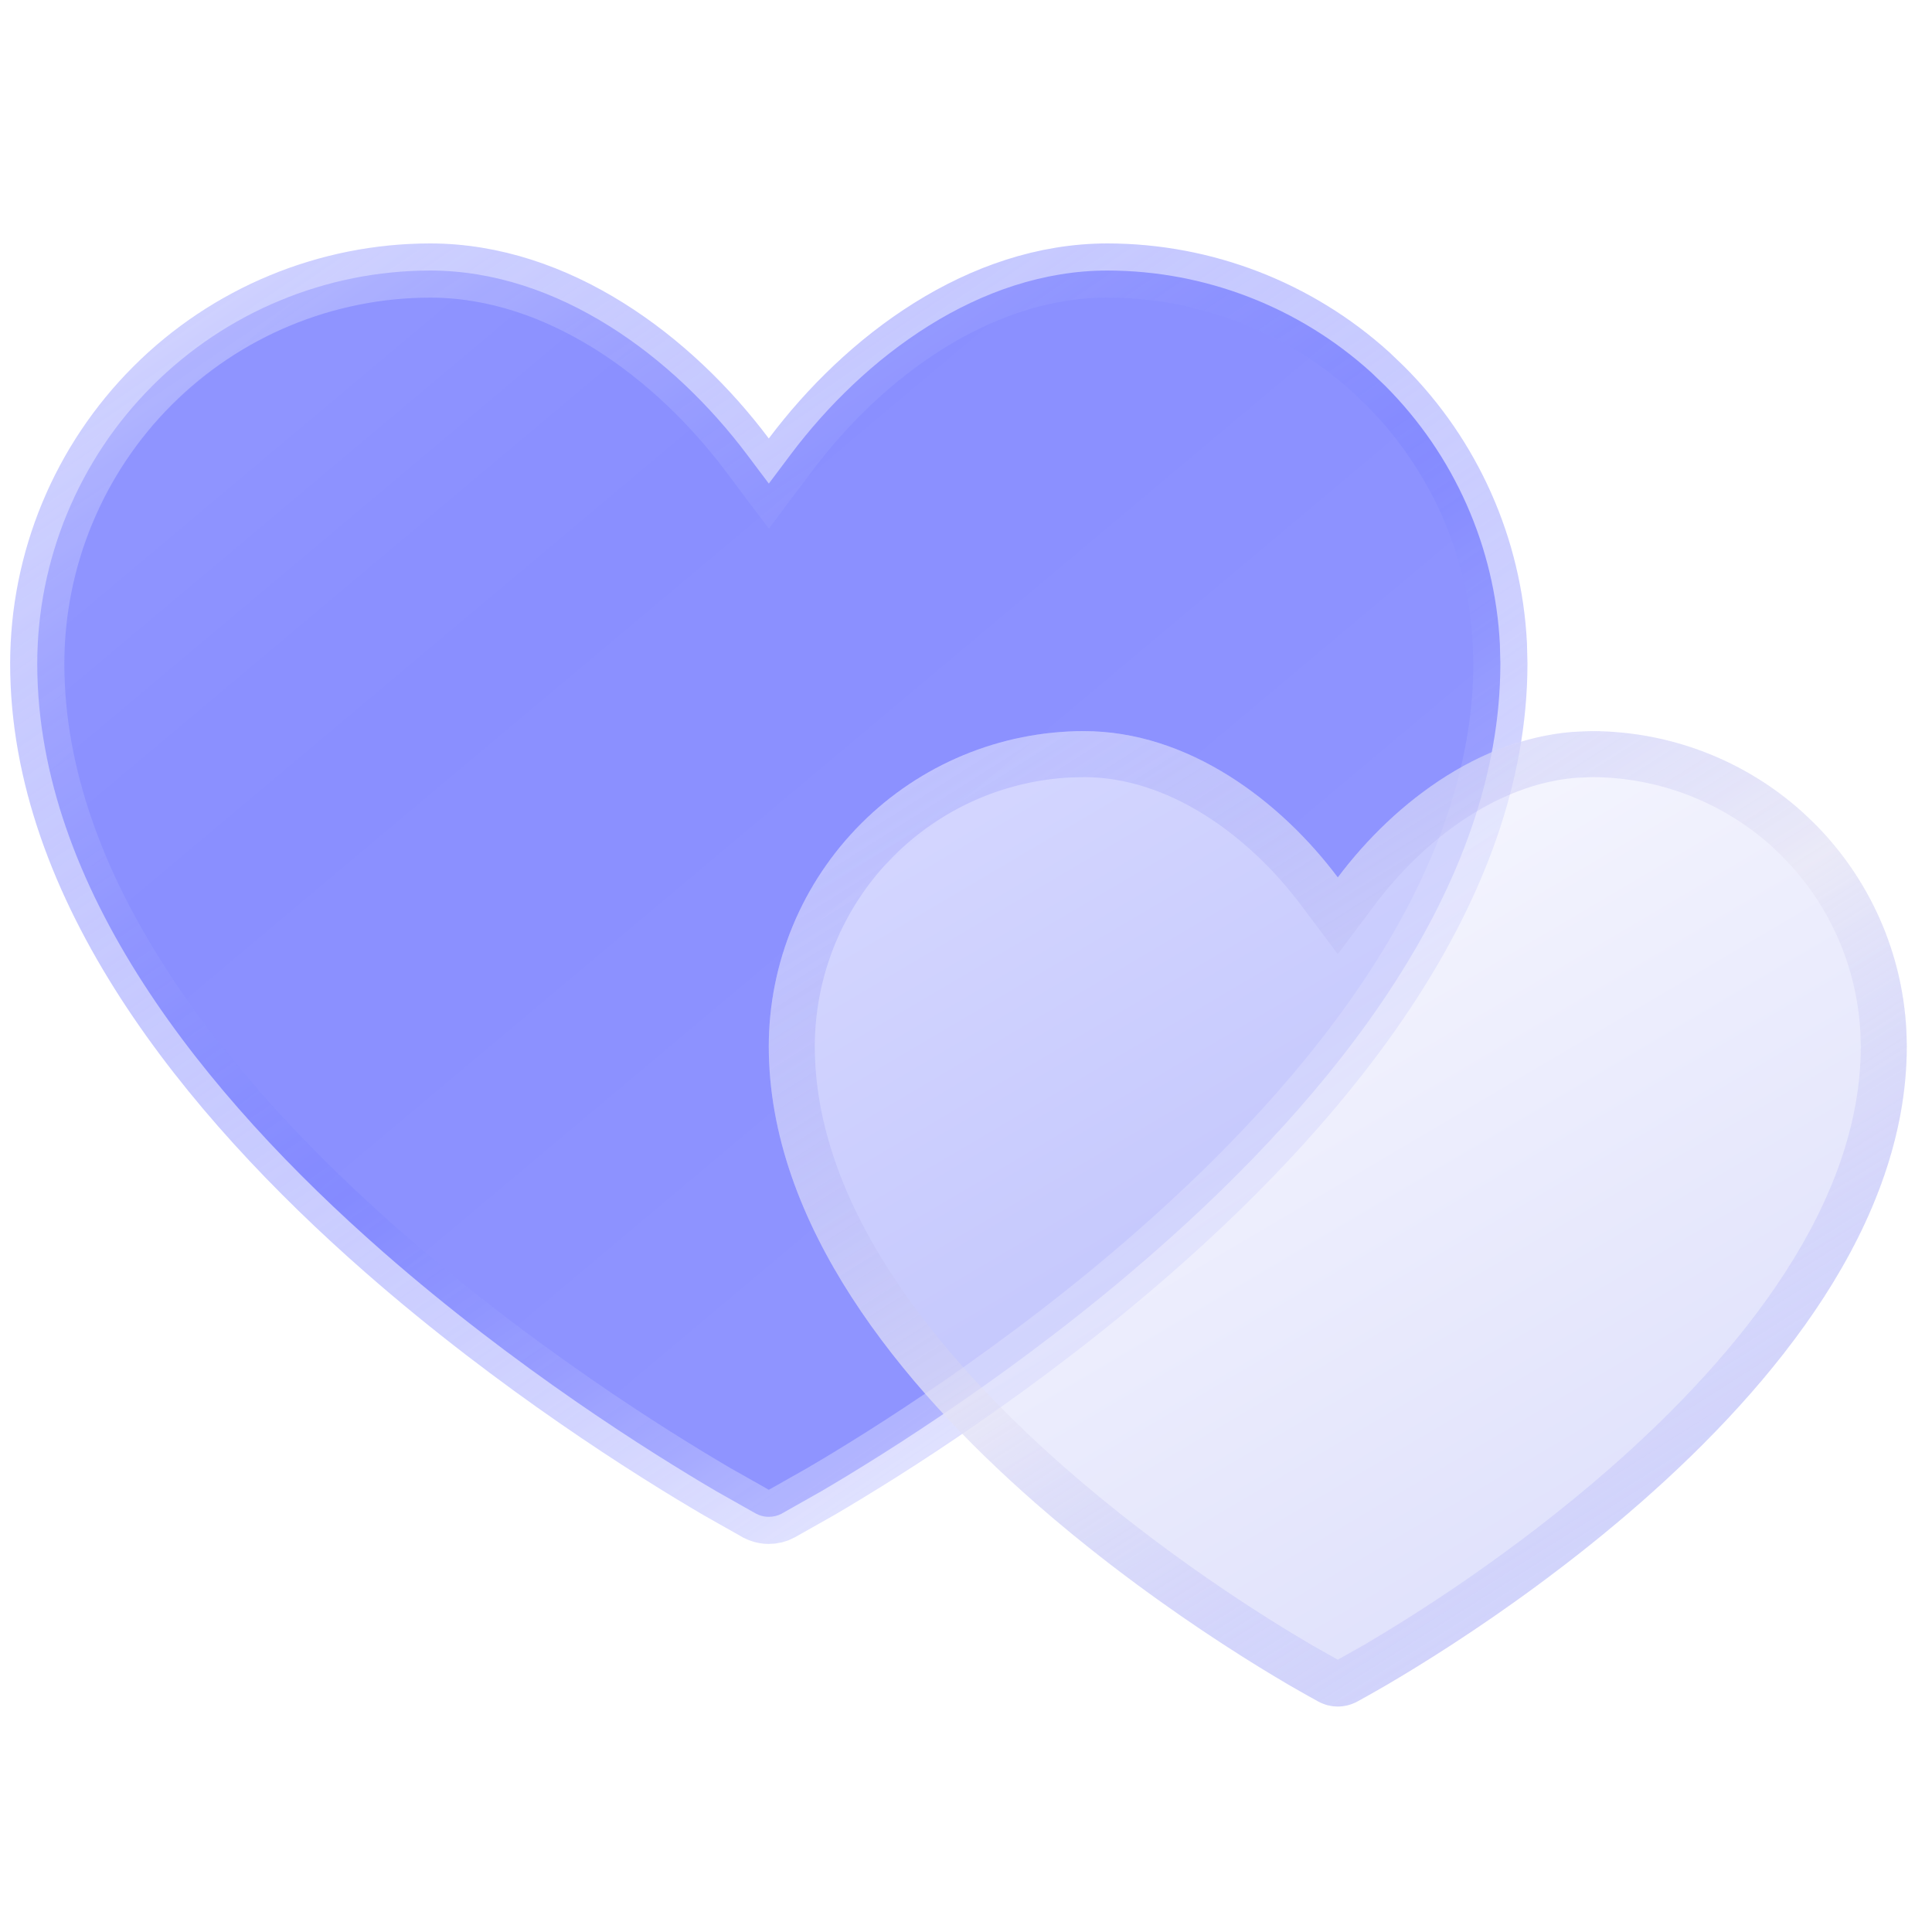
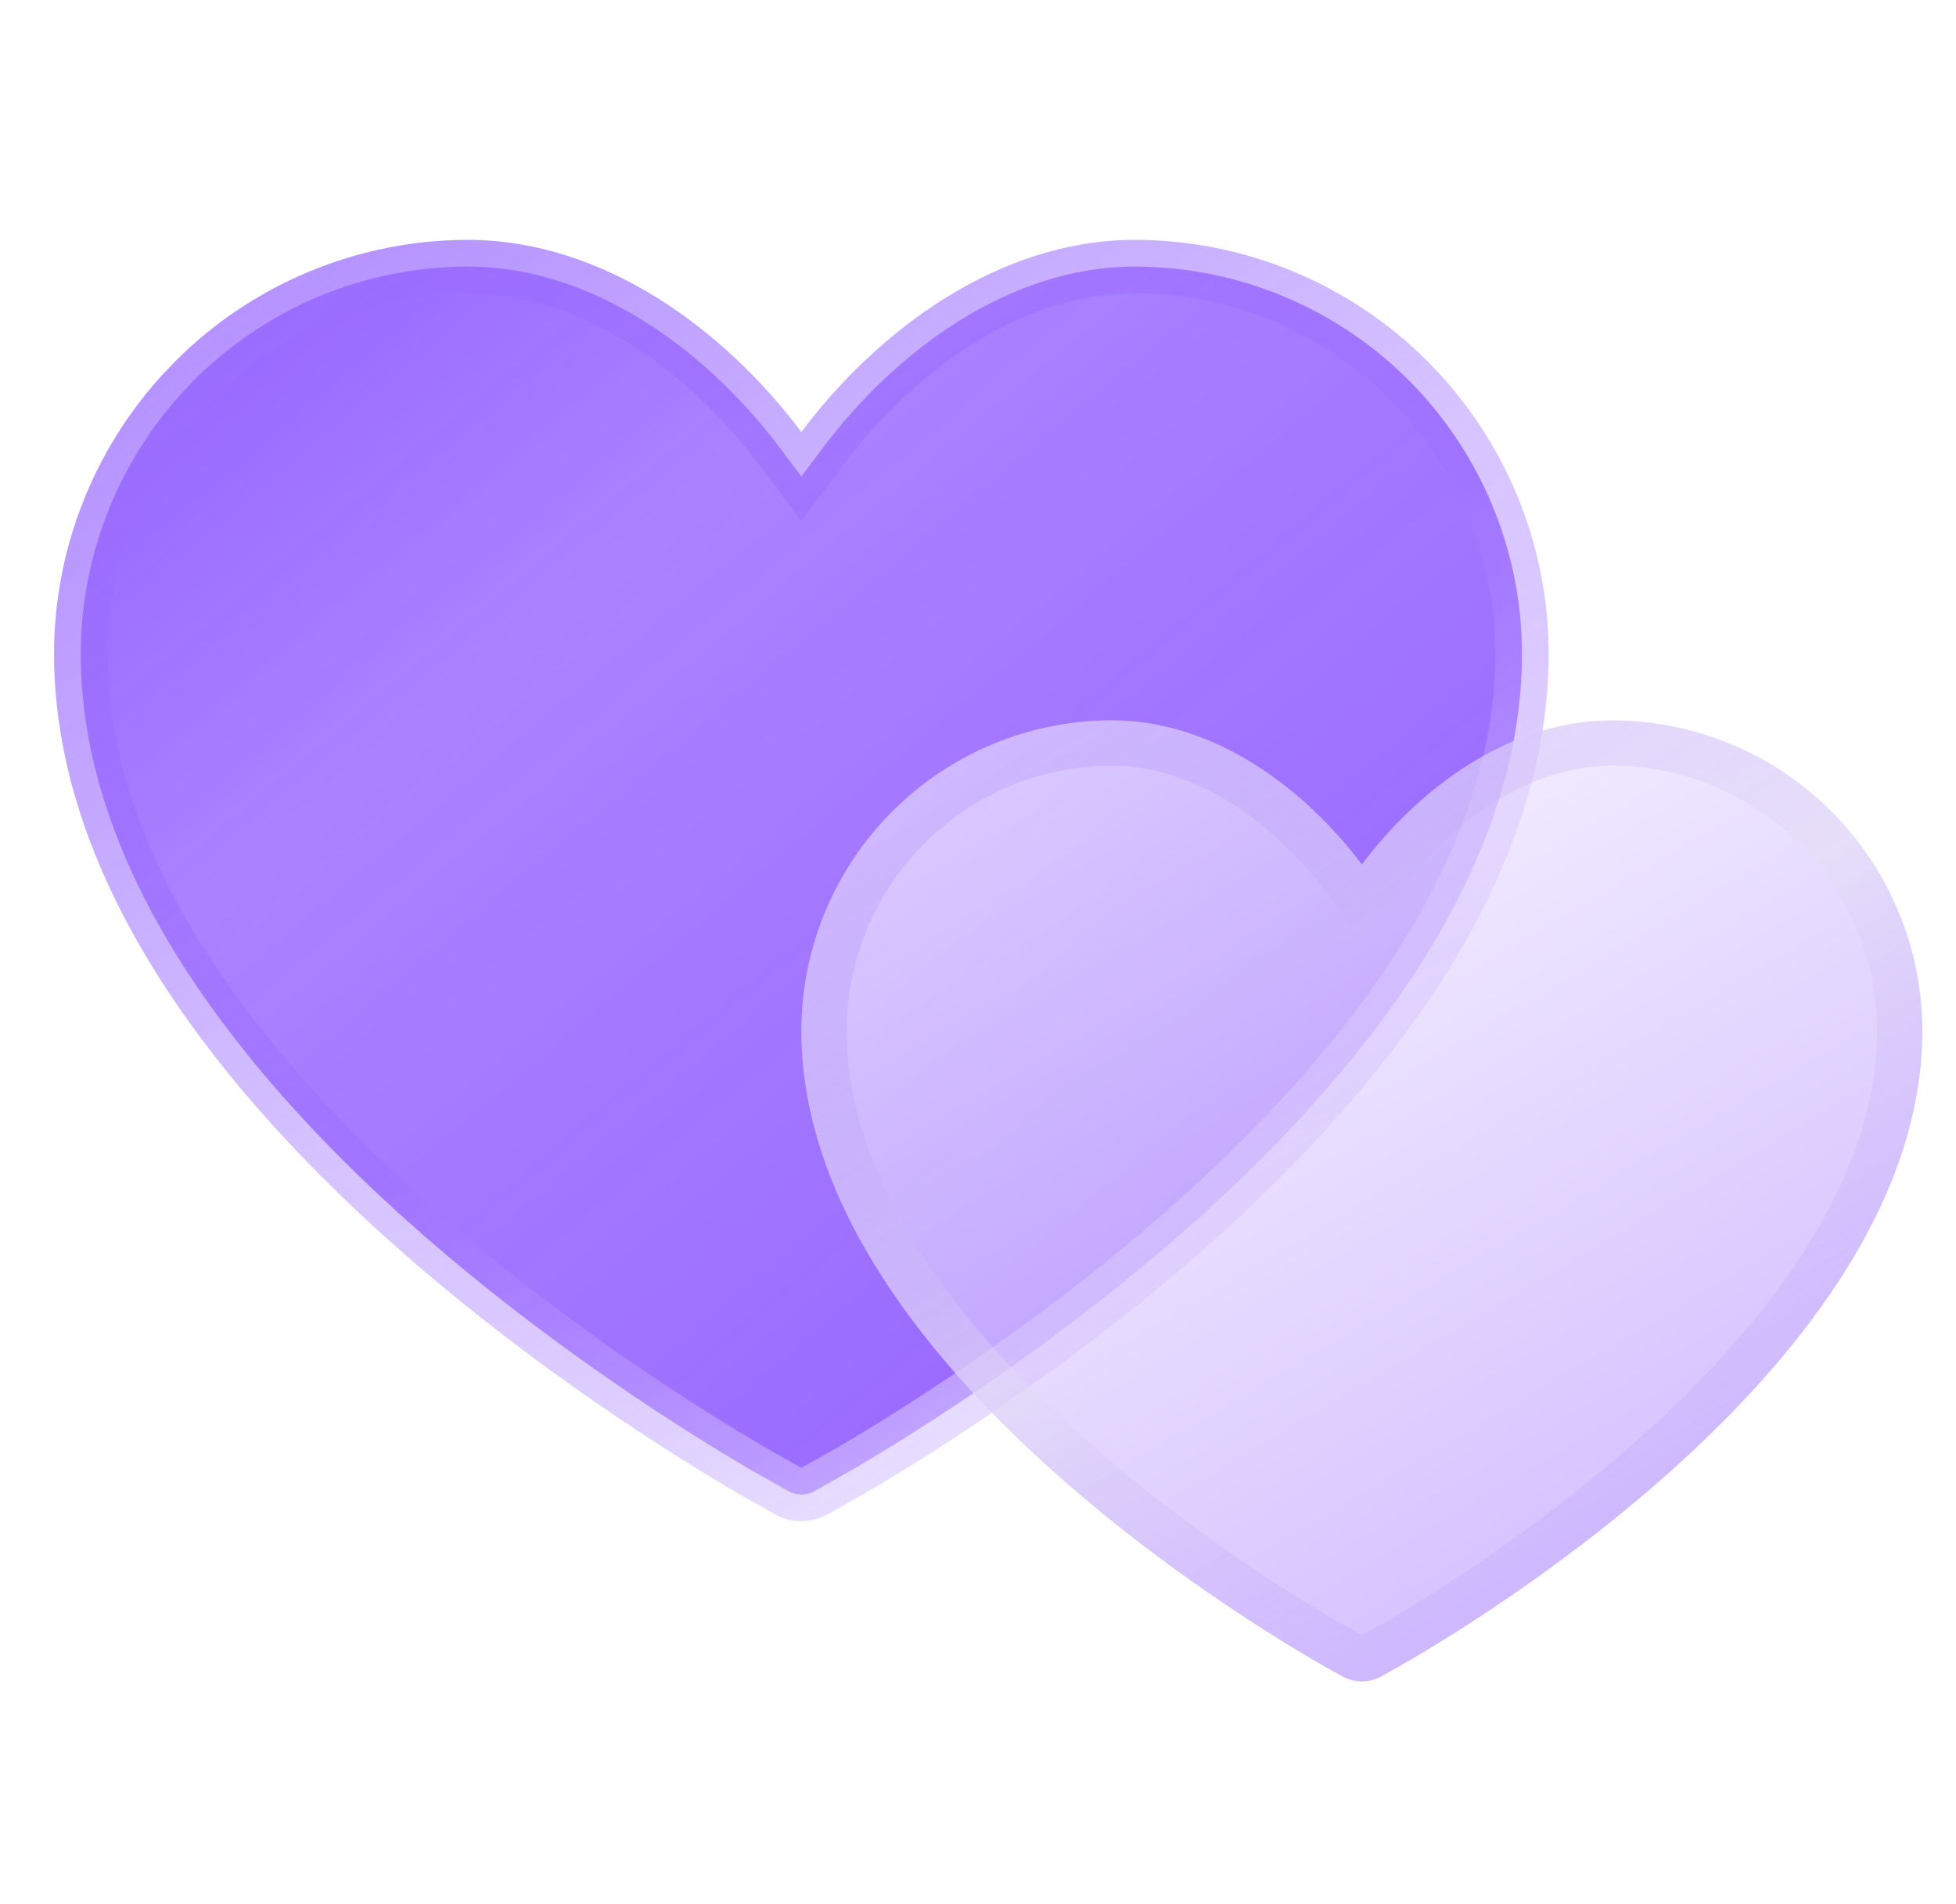
- <svg xmlns="http://www.w3.org/2000/svg" width="36" height="36" viewBox="0 0 36 36" fill="none">
-   <path opacity="0.8" d="M20.636 5.041C22.455 5.043 24.205 5.721 25.548 6.937L25.81 7.188C27.097 8.475 27.856 10.191 27.948 12.001L27.957 12.364C27.956 16.546 24.839 20.413 21.509 23.33C19.032 25.5 16.514 27.078 15.299 27.79L14.568 28.203L14.565 28.205C14.492 28.244 14.409 28.264 14.326 28.264C14.263 28.264 14.201 28.253 14.143 28.23L14.087 28.205L14.084 28.203L13.353 27.79C12.138 27.078 9.619 25.5 7.141 23.33C3.812 20.413 0.694 16.546 0.694 12.364C0.696 10.422 1.468 8.561 2.841 7.188C4.213 5.815 6.074 5.043 8.014 5.041C10.397 5.041 12.547 6.643 13.922 8.474L14.326 9.011L14.729 8.474C16.103 6.644 18.253 5.041 20.636 5.041Z" fill="url(#paint0_linear_4803_20220)" fill-opacity="0.9" stroke="url(#paint1_linear_4803_20220)" stroke-width="1.01" />
-   <path d="M29.661 13.623C27.706 13.623 25.995 14.928 24.928 16.35C23.861 14.928 22.149 13.623 20.195 13.623C18.639 13.625 17.147 14.244 16.047 15.345C14.946 16.445 14.327 17.937 14.325 19.494C14.325 26.122 24.151 31.487 24.569 31.708C24.679 31.768 24.802 31.799 24.928 31.799C25.053 31.799 25.176 31.768 25.287 31.708C25.705 31.487 35.53 26.122 35.53 19.494C35.528 17.937 34.909 16.445 33.809 15.345C32.709 14.244 31.217 13.625 29.661 13.623Z" fill="url(#paint2_linear_4803_20220)" fill-opacity="0.72" />
-   <path d="M29.66 14.052C31.013 14.054 32.313 14.557 33.311 15.461L33.506 15.648C34.462 16.604 35.026 17.88 35.094 19.225L35.102 19.494C35.102 22.608 32.778 25.495 30.282 27.681C28.427 29.306 26.541 30.488 25.632 31.021L25.086 31.329L25.083 31.33C25.035 31.356 24.982 31.37 24.928 31.37C24.901 31.37 24.874 31.366 24.848 31.36L24.772 31.33L24.77 31.329L24.223 31.021C23.314 30.488 21.428 29.306 19.573 27.681C17.077 25.495 14.755 22.608 14.754 19.494C14.756 18.142 15.26 16.841 16.163 15.843L16.35 15.648C17.306 14.691 18.581 14.127 19.925 14.059L20.195 14.052C21.959 14.052 23.559 15.24 24.585 16.607L24.928 17.064L25.271 16.607C26.233 15.325 27.699 14.201 29.332 14.066L29.66 14.052Z" stroke="url(#paint3_linear_4803_20220)" stroke-opacity="0.48" stroke-width="0.857" />
+ <svg xmlns="http://www.w3.org/2000/svg" width="37" height="36" viewBox="0 0 37 36" fill="none">
+   <path opacity="0.8" d="M21.469 5.041C23.41 5.043 25.271 5.815 26.644 7.188C27.93 8.475 28.69 10.191 28.781 12.001L28.79 12.364C28.79 16.546 25.673 20.413 22.343 23.33C19.865 25.5 17.347 27.078 16.132 27.79L15.401 28.203L15.398 28.205C15.325 28.244 15.242 28.264 15.159 28.264C15.097 28.264 15.035 28.253 14.977 28.23L14.92 28.205L14.917 28.203L14.187 27.79C12.972 27.078 10.452 25.5 7.975 23.33C4.645 20.413 1.528 16.546 1.527 12.364C1.529 10.544 2.208 8.794 3.424 7.451L3.674 7.188C5.046 5.815 6.907 5.043 8.848 5.041C11.23 5.041 13.38 6.643 14.755 8.474L15.159 9.011L15.562 8.474C16.937 6.644 19.087 5.041 21.469 5.041Z" fill="url(#paint0_linear_4803_20238)" stroke="url(#paint1_linear_4803_20238)" stroke-width="1.01" />
+   <path d="M30.494 13.623C28.539 13.623 26.828 14.928 25.761 16.35C24.694 14.928 22.983 13.623 21.028 13.623C19.472 13.625 17.98 14.244 16.88 15.345C15.779 16.445 15.16 17.938 15.159 19.494C15.159 26.122 24.984 31.487 25.402 31.708C25.512 31.768 25.636 31.799 25.761 31.799C25.886 31.799 26.009 31.768 26.12 31.708C26.538 31.487 36.363 26.122 36.363 19.494C36.361 17.938 35.743 16.445 34.642 15.345C33.542 14.244 32.05 13.625 30.494 13.623Z" fill="url(#paint2_linear_4803_20238)" fill-opacity="0.72" />
+   <path d="M30.494 14.052C31.846 14.054 33.146 14.558 34.144 15.461L34.339 15.648C35.296 16.604 35.859 17.88 35.927 19.225L35.935 19.494C35.935 22.608 33.612 25.495 31.116 27.681C29.261 29.306 27.375 30.488 26.465 31.021L25.919 31.329L25.916 31.33C25.869 31.356 25.816 31.37 25.761 31.37C25.734 31.37 25.707 31.366 25.681 31.36L25.605 31.33L25.603 31.329L25.056 31.021C24.147 30.488 22.261 29.306 20.406 27.681C17.91 25.495 15.588 22.608 15.587 19.494C15.589 18.142 16.093 16.841 16.997 15.843L17.183 15.648C18.139 14.691 19.414 14.127 20.758 14.059L21.028 14.052C22.793 14.052 24.392 15.24 25.419 16.607L25.761 17.064L26.104 16.607C27.066 15.325 28.532 14.201 30.166 14.066L30.494 14.052Z" stroke="url(#paint3_linear_4803_20238)" stroke-opacity="0.48" stroke-width="0.857" />
  <defs>
-     <linearGradient id="paint0_linear_4803_20220" x1="0.552" y1="5.106" x2="23.398" y2="32.306" gradientUnits="userSpaceOnUse">
-       <stop stop-color="#0410FF" stop-opacity="0.6" />
-       <stop offset="0.303" stop-color="#0410FF" stop-opacity="0.65" />
-       <stop offset="1" stop-color="#0410FF" stop-opacity="0.6" />
+     <linearGradient id="paint0_linear_4803_20238" x1="1.385" y1="5.106" x2="24.232" y2="32.306" gradientUnits="userSpaceOnUse">
+       <stop stop-color="#6821FF" stop-opacity="0.9" />
+       <stop offset="0.303" stop-color="#6821FF" stop-opacity="0.7" />
+       <stop offset="1" stop-color="#6821FF" stop-opacity="0.9" />
    </linearGradient>
-     <linearGradient id="paint1_linear_4803_20220" x1="3.402" y1="4.536" x2="21.819" y2="31.547" gradientUnits="userSpaceOnUse">
-       <stop stop-color="#B3B7FF" stop-opacity="0.77" />
-       <stop offset="0.5" stop-color="#5A62FF" stop-opacity="0.4" />
+     <linearGradient id="paint1_linear_4803_20238" x1="4.235" y1="4.536" x2="22.652" y2="31.547" gradientUnits="userSpaceOnUse">
+       <stop stop-color="#8349FF" stop-opacity="0.77" />
+       <stop offset="0.5" stop-color="#8349FF" stop-opacity="0.4" />
      <stop offset="1" stop-color="white" stop-opacity="0.77" />
    </linearGradient>
-     <linearGradient id="paint2_linear_4803_20220" x1="15.141" y1="13.623" x2="27.431" y2="34.447" gradientUnits="userSpaceOnUse">
+     <linearGradient id="paint2_linear_4803_20238" x1="15.974" y1="13.623" x2="28.264" y2="34.447" gradientUnits="userSpaceOnUse">
      <stop stop-color="white" stop-opacity="0.9" />
-       <stop offset="1" stop-color="#C6C9F8" stop-opacity="0.9" />
+       <stop offset="1" stop-color="#B491FF" stop-opacity="0.9" />
    </linearGradient>
-     <linearGradient id="paint3_linear_4803_20220" x1="14.869" y1="13.623" x2="27.936" y2="34.253" gradientUnits="userSpaceOnUse">
-       <stop stop-color="#444DFF" stop-opacity="0.3" />
+     <linearGradient id="paint3_linear_4803_20238" x1="15.702" y1="13.623" x2="28.769" y2="34.253" gradientUnits="userSpaceOnUse">
+       <stop stop-color="#8349FF" stop-opacity="0.3" />
      <stop offset="0.5" stop-color="#E4E0ED" stop-opacity="0.73" />
-       <stop offset="1" stop-color="#444DFF" stop-opacity="0.08" />
+       <stop offset="1" stop-color="#8349FF" stop-opacity="0.08" />
    </linearGradient>
  </defs>
</svg>
